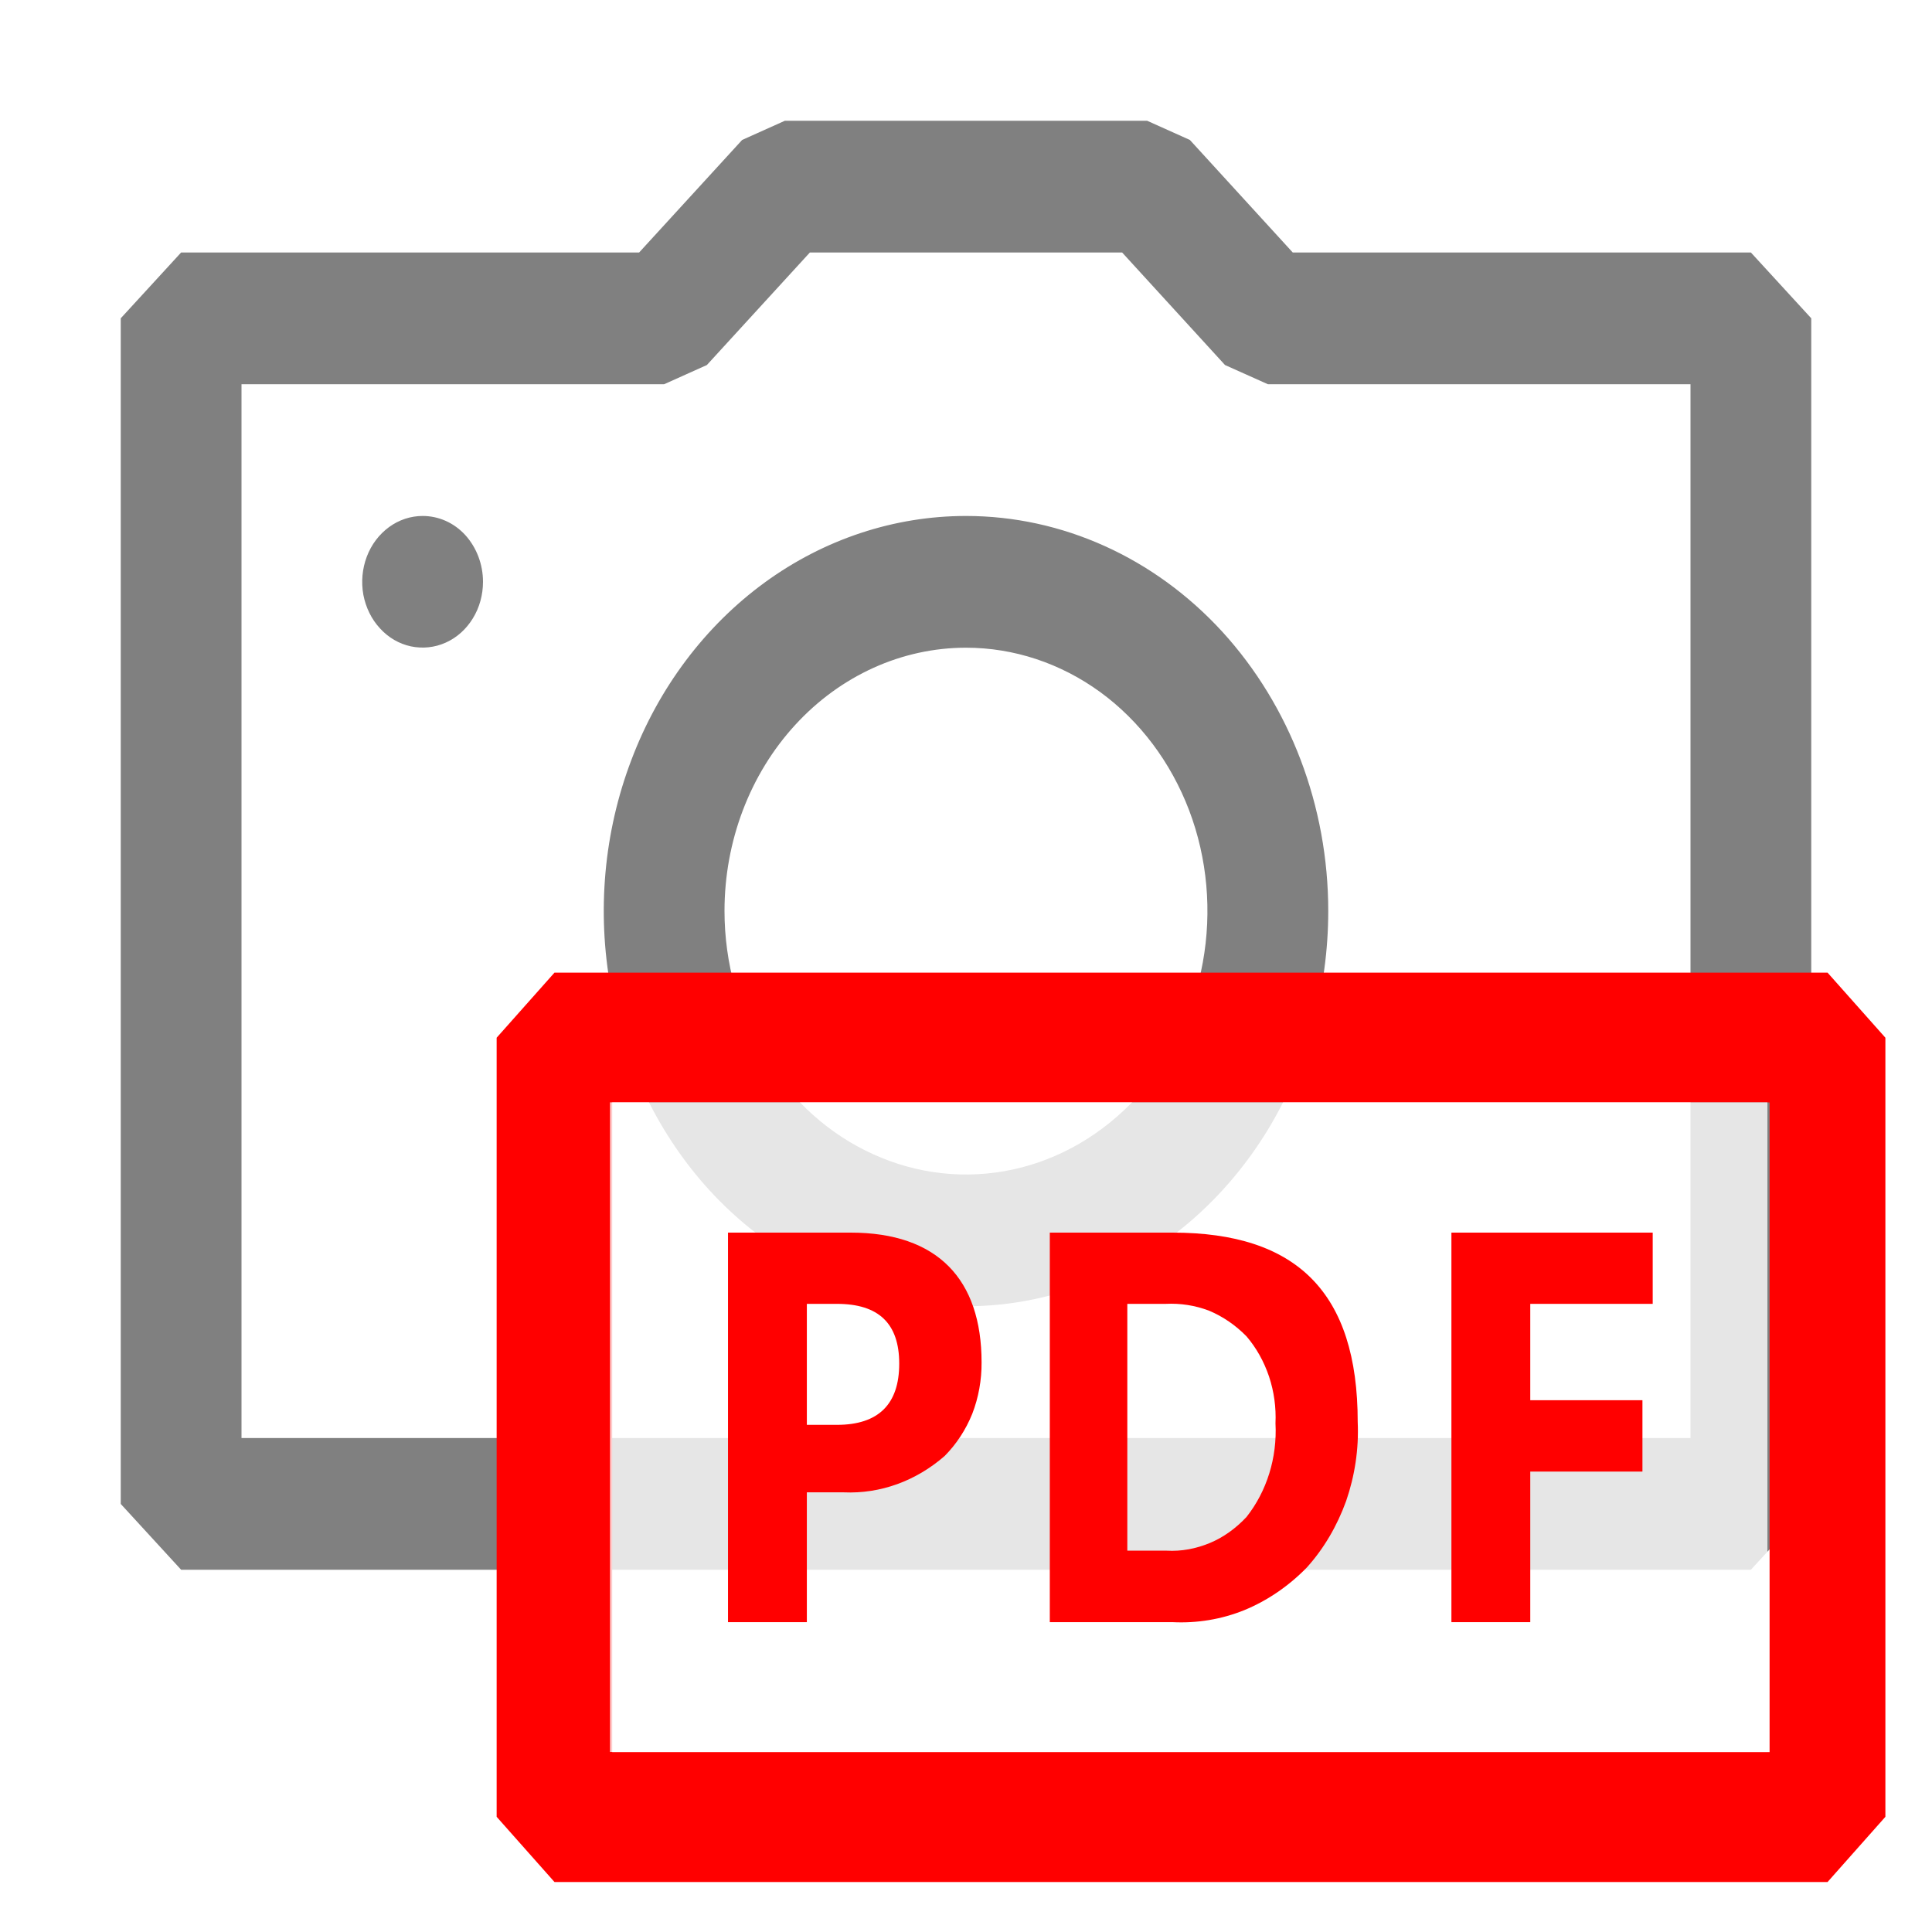
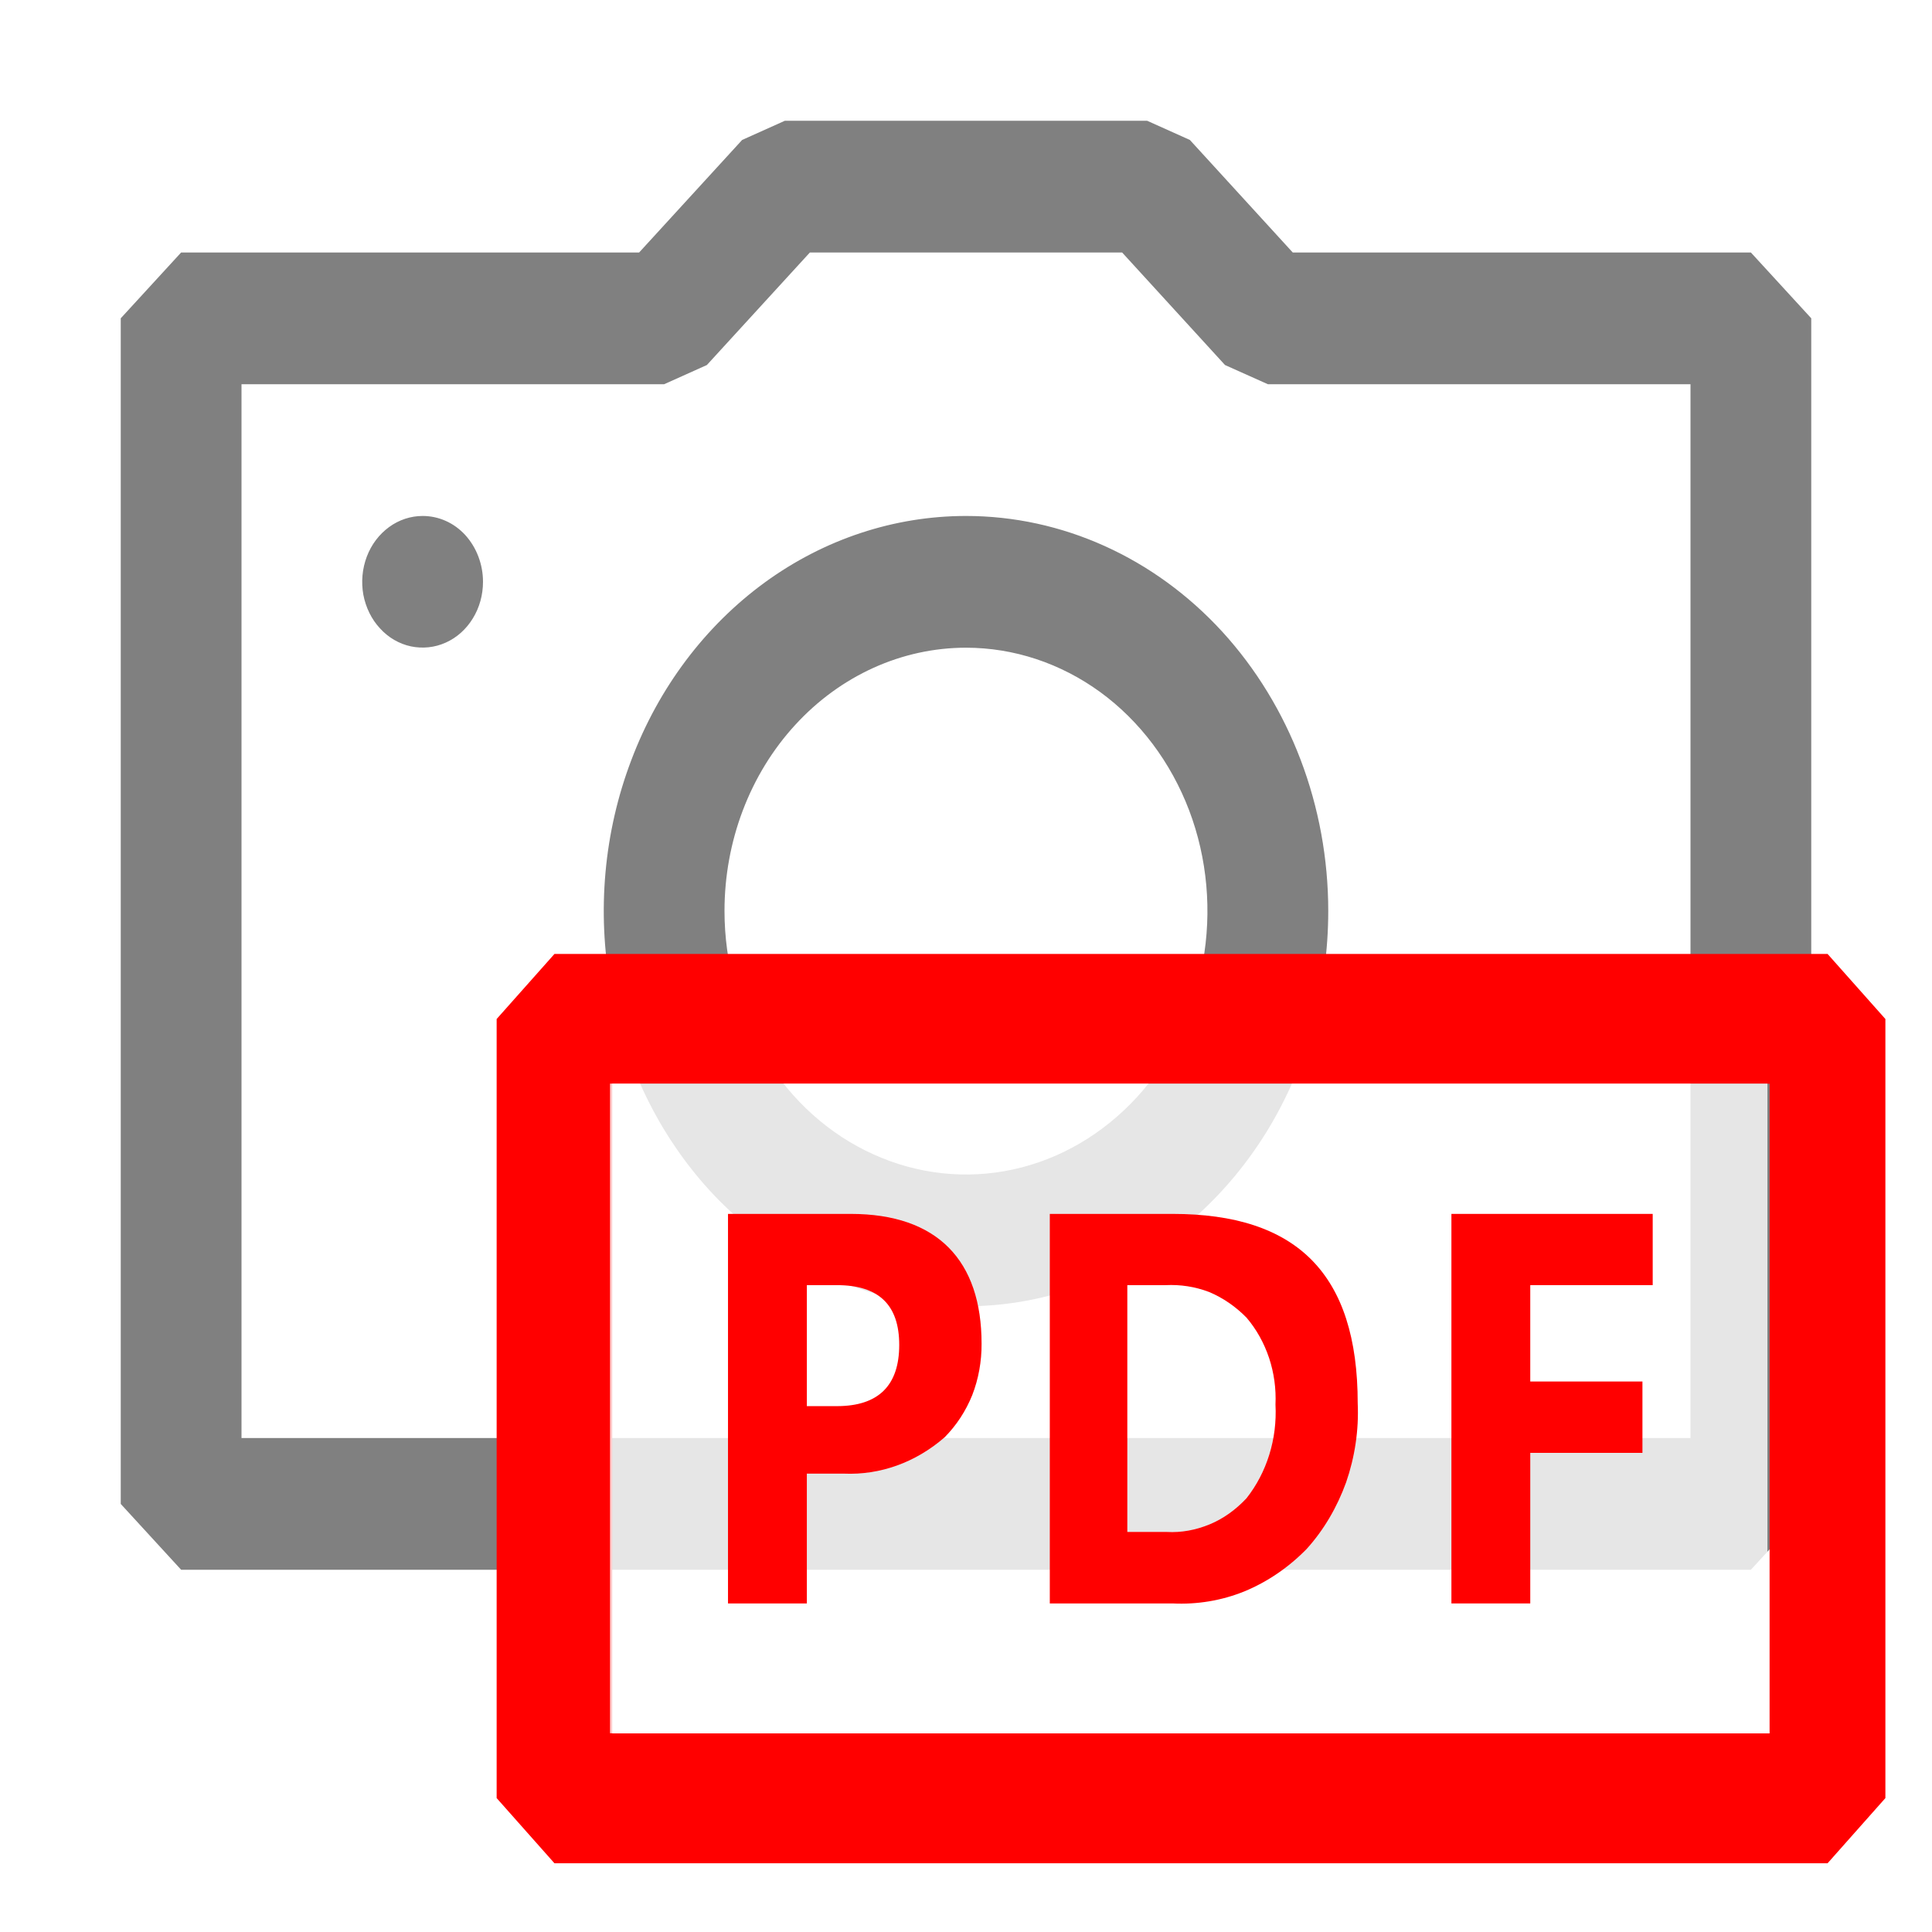
<svg xmlns="http://www.w3.org/2000/svg" xmlns:ns1="https://boxy-svg.com" width="16" height="16" viewBox="0 0 16 16" fill="none">
  <path fill-rule="evenodd" clip-rule="evenodd" d="M 10.706 2.091 L 14.5 2.091 L 15 2.636 L 15 12.455 L 14.5 13 L 1.5 13 L 1 12.455 L 1 2.636 L 1.5 2.091 L 5.293 2.091 L 6.146 1.159 L 6.5 1 L 9.5 1 L 9.854 1.159 L 10.706 2.091 Z M 2 11.909 L 14 11.909 L 14 3.182 L 10.5 3.182 L 10.145 3.023 L 9.293 2.091 L 6.707 2.091 L 5.854 3.023 L 5.5 3.182 L 2 3.182 L 2 11.909 Z M 3.5 4.273 C 3.401 4.273 3.304 4.305 3.222 4.365 C 3.14 4.425 3.076 4.509 3.038 4.609 C 3 4.709 2.99 4.819 3.009 4.925 C 3.029 5.03 3.076 5.128 3.147 5.204 C 3.216 5.28 3.305 5.332 3.403 5.353 C 3.5 5.373 3.6 5.363 3.691 5.322 C 3.783 5.281 3.861 5.211 3.916 5.121 C 3.971 5.032 4 4.926 4 4.818 C 4 4.674 3.947 4.535 3.854 4.432 C 3.76 4.329 3.633 4.273 3.5 4.273 Z M 8 5.364 C 8.396 5.364 8.782 5.492 9.111 5.731 C 9.44 5.971 9.696 6.312 9.848 6.711 C 9.999 7.109 10.038 7.548 9.961 7.971 C 9.884 8.394 9.694 8.783 9.414 9.088 C 9.134 9.392 8.778 9.601 8.39 9.685 C 8.002 9.769 7.6 9.726 7.234 9.56 C 6.869 9.396 6.557 9.116 6.337 8.757 C 6.118 8.399 6 7.976 6 7.544 C 6 6.967 6.21 6.412 6.586 6.003 C 6.961 5.594 7.47 5.364 8 5.364 Z M 8 4.273 C 7.406 4.273 6.826 4.465 6.333 4.824 C 5.84 5.184 5.455 5.695 5.229 6.293 C 5.001 6.891 4.942 7.549 5.058 8.184 C 5.174 8.819 5.459 9.402 5.878 9.86 C 6.298 10.316 6.833 10.628 7.415 10.755 C 7.997 10.881 8.6 10.817 9.148 10.568 C 9.696 10.321 10.165 9.902 10.495 9.364 C 10.824 8.825 11 8.192 11 7.544 C 11 6.677 10.683 5.845 10.122 5.231 C 9.559 4.617 8.795 4.273 8 4.273 Z" style="fill: rgb(128, 128, 128);" ns1:origin="0.5 0.416667" />
-   <text style="font-size: 36; font-family: Roboto; white-space: pre;" transform="matrix(1, 0, 0, 1, -57.60151, 19.31981)">#ae4e97</text>
-   <path fill-rule="evenodd" clip-rule="evenodd" d="M 15.135 8.055 L 15.614 8.594 L 15.614 15.046 L 15.135 15.586 L 4.592 15.586 L 4.113 15.046 L 4.113 8.594 L 4.592 8.055 Z M 14.655 9.13 L 5.07 9.13 L 5.07 14.51 L 14.655 14.51 Z" style="fill: rgb(255, 0, 0);" />
-   <path fill-rule="evenodd" clip-rule="evenodd" d="M 14.637 9.129 L 5.052 9.129 L 5.052 14.509 L 14.637 14.509 L 14.637 9.129 Z" style="fill: rgb(255, 255, 255); fill-opacity: 0.8;" />
-   <path fill-rule="evenodd" clip-rule="evenodd" d="M 13.602 12.187 L 12.673 12.187 L 12.673 13.434 L 12.02 13.434 L 12.02 10.208 L 13.687 10.208 L 13.687 10.798 L 12.673 10.798 L 12.673 11.596 L 13.602 11.596 L 13.602 12.187 Z" style="fill: rgb(255, 0, 0);" />
-   <path fill-rule="evenodd" clip-rule="evenodd" d="M 10.306 13.334 C 10.116 13.411 9.913 13.444 9.711 13.434 L 8.694 13.434 L 8.694 10.208 L 9.711 10.208 C 10.737 10.208 11.244 10.701 11.244 11.777 C 11.254 11.999 11.22 12.222 11.148 12.431 C 11.073 12.638 10.963 12.826 10.821 12.983 C 10.671 13.136 10.497 13.255 10.306 13.334 Z M 9.662 12.842 C 9.784 12.849 9.904 12.826 10.018 12.779 C 10.132 12.732 10.235 12.657 10.323 12.563 C 10.491 12.35 10.578 12.073 10.563 11.787 C 10.569 11.656 10.551 11.525 10.51 11.401 C 10.468 11.276 10.405 11.163 10.323 11.067 C 10.233 10.975 10.128 10.903 10.014 10.855 C 9.896 10.81 9.775 10.792 9.653 10.798 L 9.336 10.798 L 9.336 12.842 Z" style="fill: rgb(255, 0, 0);" />
-   <path fill-rule="evenodd" clip-rule="evenodd" d="M 6.989 12.359 L 6.682 12.359 L 6.682 13.434 L 6.029 13.434 L 6.029 10.208 L 7.045 10.208 C 7.765 10.208 8.129 10.595 8.129 11.283 C 8.13 11.428 8.104 11.574 8.052 11.708 C 7.998 11.842 7.92 11.96 7.823 12.058 C 7.584 12.266 7.29 12.372 6.989 12.359 Z M 6.931 10.798 L 6.682 10.798 L 6.682 11.8 L 6.931 11.8 C 7.276 11.8 7.447 11.628 7.447 11.293 C 7.447 10.96 7.276 10.798 6.931 10.798 Z" style="fill: rgb(255, 0, 0);" />
+   <path fill-rule="evenodd" clip-rule="evenodd" d="M 15.135 7.9 L 15.614 8.439 L 15.614 14.891 L 15.135 15.431 L 4.592 15.431 L 4.113 14.891 L 4.113 8.439 L 4.592 7.9 Z M 14.655 8.975 L 5.07 8.975 L 5.07 14.355 L 14.655 14.355 Z" style="fill: rgb(255, 0, 0);" />
+   <path fill-rule="evenodd" clip-rule="evenodd" d="M 14.637 8.974 L 5.052 8.974 L 5.052 14.354 L 14.637 14.354 L 14.637 8.974 Z" style="fill: rgb(255, 255, 255); fill-opacity: 0.8;" />
+   <path fill-rule="evenodd" clip-rule="evenodd" d="M 13.602 12.032 L 12.673 12.032 L 12.673 13.279 L 12.02 13.279 L 12.02 10.053 L 13.687 10.053 L 13.687 10.643 L 12.673 10.643 L 12.673 11.441 L 13.602 11.441 L 13.602 12.032 Z" style="fill: rgb(255, 0, 0);" />
+   <path fill-rule="evenodd" clip-rule="evenodd" d="M 10.306 13.179 C 10.116 13.256 9.913 13.289 9.711 13.279 L 8.694 13.279 L 8.694 10.053 L 9.711 10.053 C 10.737 10.053 11.244 10.546 11.244 11.622 C 11.254 11.844 11.22 12.067 11.148 12.276 C 11.073 12.483 10.963 12.671 10.821 12.828 C 10.671 12.981 10.497 13.1 10.306 13.179 Z M 9.662 12.687 C 9.784 12.694 9.904 12.671 10.018 12.624 C 10.132 12.577 10.235 12.502 10.323 12.408 C 10.491 12.195 10.578 11.918 10.563 11.632 C 10.569 11.501 10.551 11.37 10.51 11.246 C 10.468 11.121 10.405 11.008 10.323 10.912 C 10.233 10.82 10.128 10.748 10.014 10.7 C 9.896 10.655 9.775 10.637 9.653 10.643 L 9.336 10.643 L 9.336 12.687 Z" style="fill: rgb(255, 0, 0);" />
+   <path fill-rule="evenodd" clip-rule="evenodd" d="M 6.989 12.204 L 6.682 12.204 L 6.682 13.279 L 6.029 13.279 L 6.029 10.053 L 7.045 10.053 C 7.765 10.053 8.129 10.44 8.129 11.128 C 8.13 11.273 8.104 11.419 8.052 11.553 C 7.998 11.687 7.92 11.805 7.823 11.903 C 7.584 12.111 7.29 12.217 6.989 12.204 Z M 6.931 10.643 L 6.682 10.643 L 6.682 11.645 L 6.931 11.645 C 7.276 11.645 7.447 11.473 7.447 11.138 C 7.447 10.805 7.276 10.643 6.931 10.643 Z" style="fill: rgb(255, 0, 0);" />
</svg>
